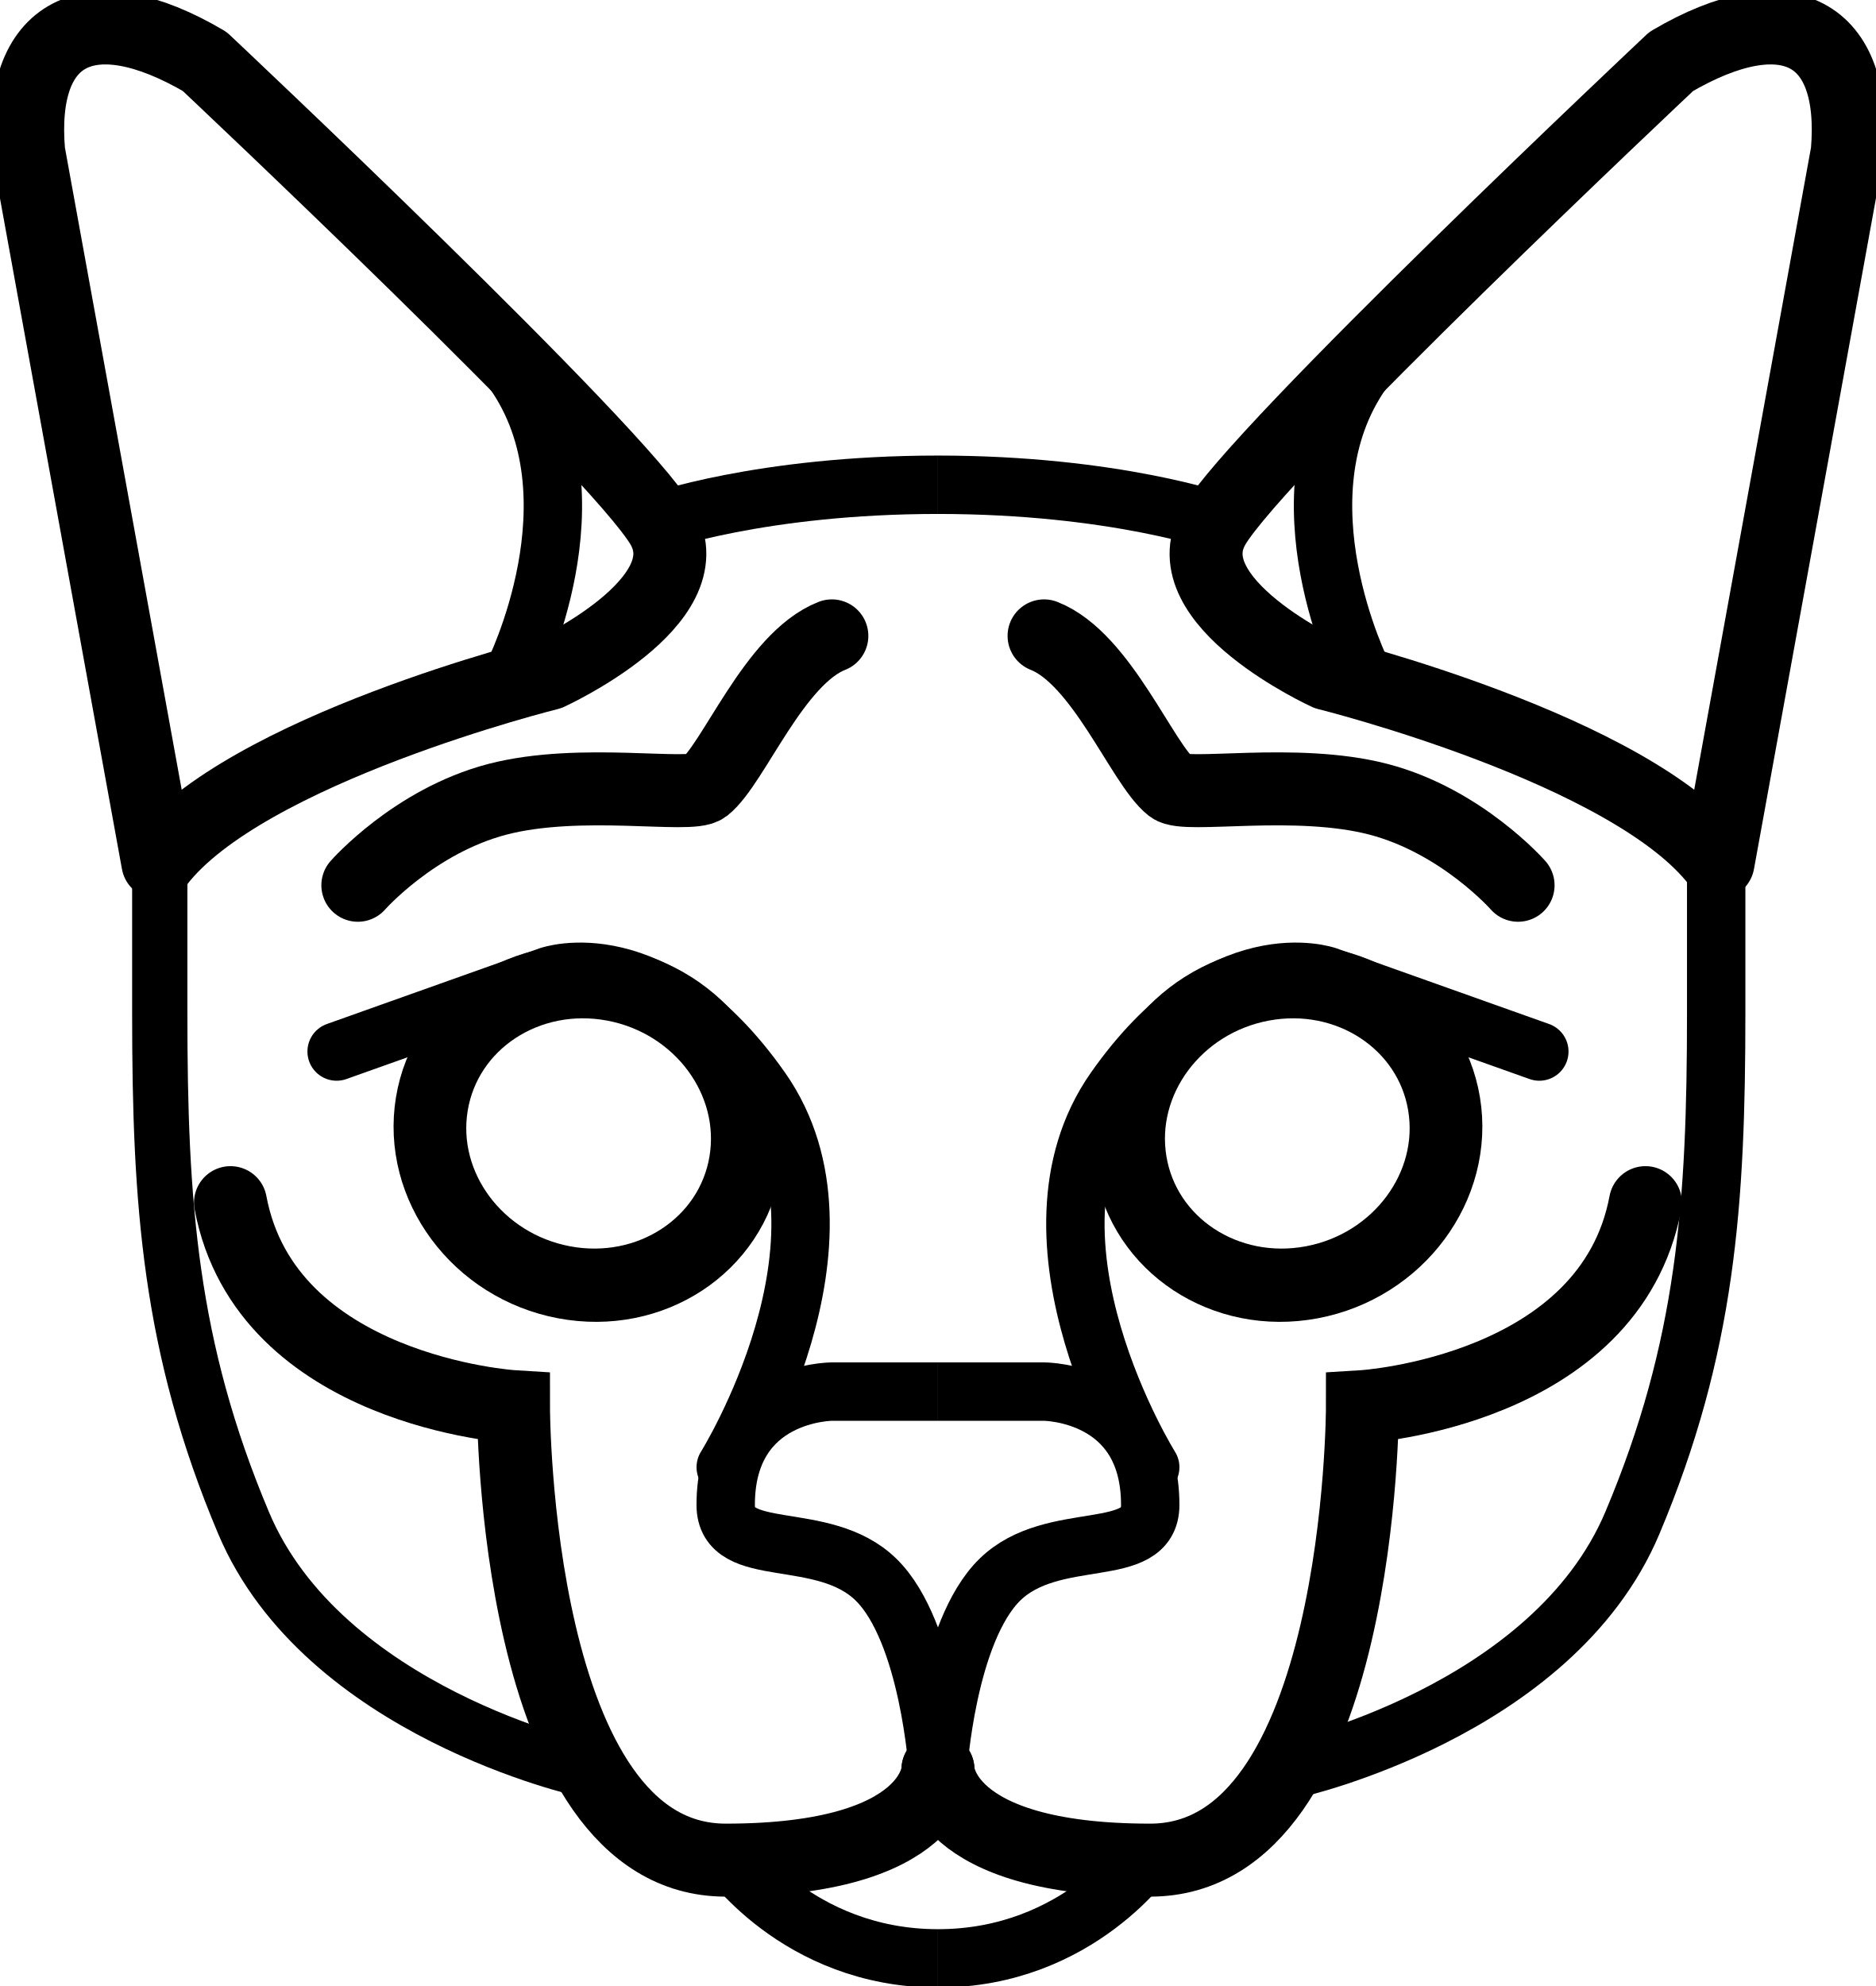
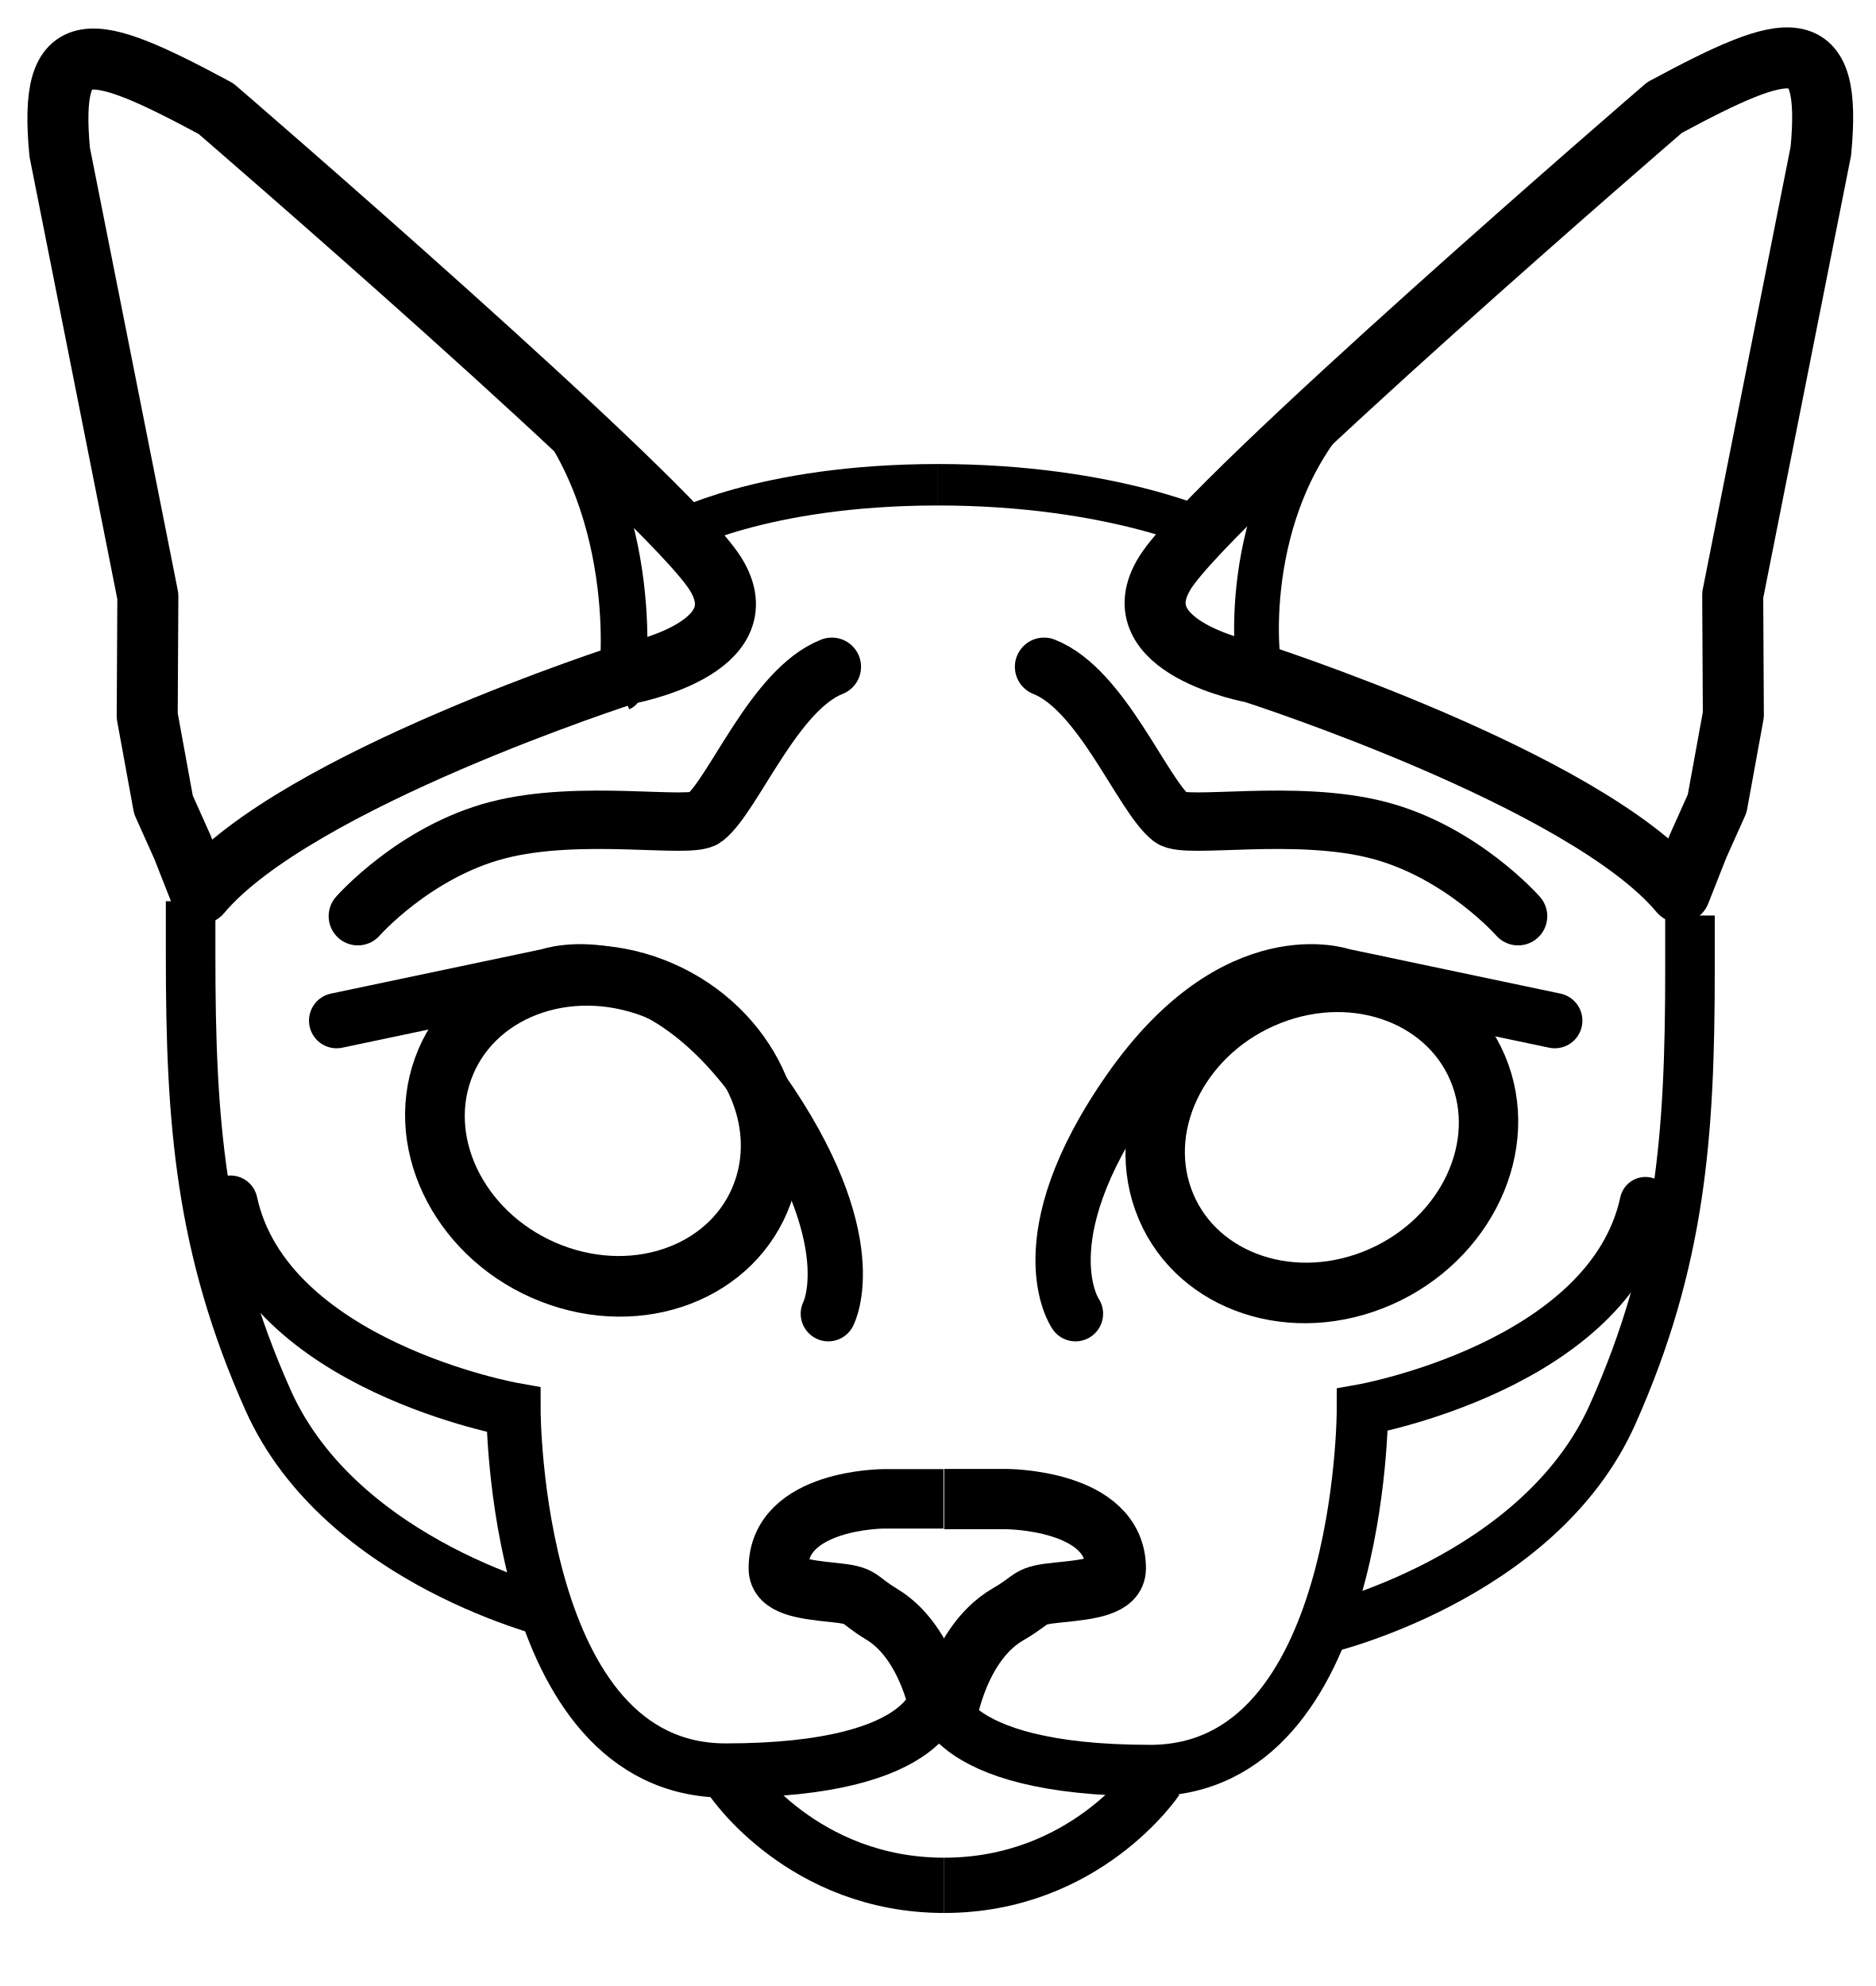
<svg xmlns="http://www.w3.org/2000/svg" xmlns:ns1="http://www.openswatchbook.org/uri/2009/osb" width="64.266mm" height="68.024mm" viewBox="0 0 64.266 68.024" version="1.1" id="svg8">
  <defs id="defs2">
    <linearGradient id="linearGradient2388" ns1:paint="gradient">
      <stop style="stop-color:#000000;stop-opacity:1;" offset="0" id="stop2384" />
      <stop style="stop-color:#000000;stop-opacity:0;" offset="1" id="stop2386" />
    </linearGradient>
  </defs>
  <g id="layer1" transform="translate(-73.48785,-78.96615)">
-     <path style="fill:none;stroke:#000000;stroke-width:2;stroke-linecap:butt;stroke-linejoin:miter;stroke-miterlimit:4;stroke-dasharray:none;stroke-opacity:1" d="m 105.621,126.631 h -3.636 c 0,0 -3.636,0 -3.636,3.883 0,1.941 3.333,0.779 5.151,2.558 1.818,1.78 2.12,6.501 2.12,6.501" id="path16" />
-     <path style="fill:none;stroke:#000000;stroke-width:2;stroke-linecap:butt;stroke-linejoin:miter;stroke-miterlimit:4;stroke-dasharray:none;stroke-opacity:1" d="m 105.621,126.631 h 3.636 c 0,0 3.636,0 3.636,3.883 0,1.941 -3.333,0.779 -5.151,2.558 -1.818,1.78 -2.12,6.501 -2.12,6.501" id="path16-2" />
-     <path style="fill:none;stroke:#000000;stroke-width:2.5;stroke-linecap:round;stroke-linejoin:miter;stroke-miterlimit:4;stroke-dasharray:none;stroke-opacity:1" d="m 105.621,139.573 c 0,0 0,3.106 -7.271,3.106 -7.271,0 -7.271,-15.531 -7.271,-15.531 0,0 -8.483,-0.518 -9.695,-6.989" id="path906" />
+     <path style="fill:none;stroke:#000000;stroke-width:2.036;stroke-linecap:butt;stroke-linejoin:miter;stroke-miterlimit:4;stroke-dasharray:none;stroke-opacity:1" d="m 105.809,130.304 h -2.039 c 0,0 -0.905,0 -1.809,0.298 -0.905,0.298 -1.809,0.894 -1.809,2.086 0,0.596 0.829,0.716 1.885,0.823 1.056,0.107 0.757,0.202 1.662,0.748 1.809,1.093 2.11,3.992 2.11,3.992" id="path16" />
+     <path style="fill:none;stroke:#000000;stroke-width:1.859;stroke-linecap:round;stroke-linejoin:miter;stroke-miterlimit:4;stroke-dasharray:none;stroke-opacity:1" d="m 105.621,136.927 c 0,0 0,2.683 -7.271,2.683 -7.271,0 -7.271,-12.356 -7.271,-12.356 0,0 -8.483,-1.505 -9.695,-7.095" id="path906" />
    <circle style="fill:none;fill-opacity:1;stroke:#000000;stroke-width:1.5;stroke-miterlimit:4;stroke-dasharray:none;stroke-opacity:1" id="path2443" cx="92.978" cy="125.413" r="0" />
-     <path style="fill:none;stroke:#000000;stroke-width:2;stroke-linecap:butt;stroke-linejoin:miter;stroke-miterlimit:4;stroke-dasharray:none;stroke-opacity:1" d="m 98.35,142.42 c 0,0 2.424,3.624 7.271,3.624" id="path2445" />
-     <path style="fill:none;stroke:#000000;stroke-width:2;stroke-linecap:round;stroke-linejoin:round;stroke-miterlimit:4;stroke-dasharray:none;stroke-opacity:1" d="m 85.02,114.983 7.271,-2.588 c 0,0 3.636,-1.294 7.271,3.883 3.636,5.177 -1.212,12.942 -1.212,12.942" id="path2453" />
-     <path style="fill:none;stroke:#000000;stroke-width:1.893;stroke-linecap:butt;stroke-linejoin:miter;stroke-miterlimit:4;stroke-dasharray:none;stroke-opacity:1" d="m 93.503,139.573 c 0,0 -8.938,-1.967 -11.67,-8.442 -2.538,-6.017 -2.872,-10.971 -2.872,-17.442 l 10e-7,-5.177" id="path2457" />
-     <path style="fill:none;stroke:#000000;stroke-width:2.5;stroke-linecap:butt;stroke-linejoin:round;stroke-miterlimit:4;stroke-dasharray:none;stroke-opacity:1" d="M 78.896,108.512 74.47,84.178 c -0.357,-4.139 2.067,-5.433 6.03,-3.106 0,0 14.186,13.338 15.675,15.927 1.488,2.588 -3.884,5.042 -3.884,5.042 0,0 -10.418,2.588 -13.394,6.471 z" id="path2459" />
-     <path style="fill:none;stroke:#000000;stroke-width:2;stroke-linecap:butt;stroke-linejoin:miter;stroke-miterlimit:4;stroke-dasharray:none;stroke-opacity:1" d="m 95.926,96.864 c 0,0 3.636,-1.294 9.695,-1.294" id="path2461" />
-     <path style="fill:none;stroke:#000000;stroke-width:2.5;stroke-linecap:round;stroke-linejoin:miter;stroke-miterlimit:4;stroke-dasharray:none;stroke-opacity:1" d="m 85.747,109.288 c 0,0 1.931,-2.2 4.778,-2.944 2.847,-0.744 6.609,-0.032 7.104,-0.421 0.99,-0.777 2.376,-4.4 4.357,-5.177" id="path2465" />
-     <path style="fill:none;stroke:#000000;stroke-width:2;stroke-linecap:butt;stroke-linejoin:miter;stroke-miterlimit:4;stroke-dasharray:none;stroke-opacity:1" d="m 91.079,102.041 c 0,0 3.032,-6.031 0.008,-10.337" id="path2471" />
-     <ellipse id="path32" cx="111.618" cy="98.448" rx="5.465" ry="5.167" style="fill:none;stroke:#000000;stroke-width:2.5;stroke-miterlimit:4;stroke-dasharray:none;stroke-opacity:1" transform="matrix(0.9827276,0.185058,-0.1629006,0.9866425,0,0)" />
-     <path style="fill:none;stroke:#000000;stroke-width:2;stroke-linecap:round;stroke-linejoin:round;stroke-miterlimit:4;stroke-dasharray:none;stroke-opacity:1" d="m 126.223,114.983 -7.271,-2.588 c 0,0 -3.636,-1.294 -7.271,3.883 -3.636,5.177 1.212,12.942 1.212,12.942" id="path2453-7" />
-     <path style="fill:none;stroke:#000000;stroke-width:2;stroke-linecap:butt;stroke-linejoin:miter;stroke-miterlimit:4;stroke-dasharray:none;stroke-opacity:1" d="m 117.74,139.573 c 0,0 8.938,-1.967 11.67,-8.442 2.538,-6.017 2.872,-10.971 2.872,-17.442 v -5.177" id="path2457-1" />
-     <path style="fill:none;stroke:#000000;stroke-width:2.5;stroke-linecap:butt;stroke-linejoin:round;stroke-miterlimit:4;stroke-dasharray:none;stroke-opacity:1" d="m 132.346,108.512 4.426,-24.334 c 0.357,-4.139 -2.067,-5.433 -6.03,-3.106 0,0 -14.186,13.338 -15.675,15.927 -1.488,2.588 3.884,5.042 3.884,5.042 0,0 10.418,2.588 13.394,6.471 z" id="path2459-2" />
-     <path style="fill:none;stroke:#000000;stroke-width:2;stroke-linecap:butt;stroke-linejoin:miter;stroke-miterlimit:4;stroke-dasharray:none;stroke-opacity:1" d="m 120.163,102.041 c 0,0 -3.032,-6.031 -0.008,-10.337" id="path2471-0" />
-     <ellipse id="path32-4" cx="-96.855" cy="137.55" rx="5.465" ry="5.167" style="fill:none;stroke:#000000;stroke-width:2.5;stroke-miterlimit:4;stroke-dasharray:none;stroke-opacity:1" transform="matrix(-0.9827276,0.185058,0.1629006,0.9866425,0,0)" />
-     <path style="fill:none;stroke:#000000;stroke-width:2;stroke-linecap:butt;stroke-linejoin:miter;stroke-miterlimit:4;stroke-dasharray:none;stroke-opacity:1" d="m 112.892,142.42 c 0,0 -2.424,3.624 -7.271,3.624" id="path2445-6" />
-     <path style="fill:none;stroke:#000000;stroke-width:2.5;stroke-linecap:round;stroke-linejoin:miter;stroke-miterlimit:4;stroke-dasharray:none;stroke-opacity:1" d="m 105.621,139.573 c 0,0 0,3.106 7.271,3.106 7.271,0 7.271,-15.531 7.271,-15.531 0,0 8.483,-0.518 9.695,-6.989" id="path906-7" />
-     <path style="fill:none;stroke:#000000;stroke-width:2.5;stroke-linecap:round;stroke-linejoin:miter;stroke-miterlimit:4;stroke-dasharray:none;stroke-opacity:1" d="m 125.495,109.288 c 0,0 -1.931,-2.2 -4.778,-2.944 -2.847,-0.744 -6.609,-0.032 -7.104,-0.421 -0.99,-0.777 -2.376,-4.4 -4.357,-5.177" id="path2465-6" />
-     <path style="fill:none;stroke:#000000;stroke-width:2;stroke-linecap:butt;stroke-linejoin:miter;stroke-miterlimit:4;stroke-dasharray:none;stroke-opacity:1" d="m 115.316,96.864 c 0,0 -3.636,-1.294 -9.695,-1.294" id="path2461-6" />
+     <path style="fill:none;stroke:#000000;stroke-width:1.893;stroke-linecap:butt;stroke-linejoin:miter;stroke-miterlimit:4;stroke-dasharray:none;stroke-opacity:1" d="m 98.562,139.918 c 0,0 2.424,3.624 7.271,3.624" id="path2445" />
+     <path style="fill:none;stroke:#000000;stroke-width:1.893;stroke-linecap:round;stroke-linejoin:round;stroke-miterlimit:4;stroke-dasharray:none;stroke-opacity:1" d="m 85.02,113.925 7.271,-1.53 c 0,0 3.636,-1.294 7.271,3.883 3.636,5.177 2.303,7.685 2.303,7.685" id="path2453" />
+     <path style="fill:none;stroke:#000000;stroke-width:1.698;stroke-linecap:butt;stroke-linejoin:miter;stroke-miterlimit:4;stroke-dasharray:none;stroke-opacity:1" d="m 92.604,134.281 c 0,0 -7.416,-1.716 -9.936,-7.363 -2.341,-5.248 -2.65,-9.569 -2.65,-15.214 l 1e-6,-1.87" id="path2457" />
+     <path style="fill:none;stroke:#000000;stroke-width:2.09;stroke-linecap:butt;stroke-linejoin:round;stroke-miterlimit:4;stroke-dasharray:none;stroke-opacity:1" d="m 79.739,107.983 -0.652,-1.454 -0.556,-3.042 0.022,-4.1 -0.604,-3.042 -2.416,-12.167 c -0.39,-4.139 1.028,-3.817 5.354,-1.49 0,0 15.485,13.338 17.109,15.927 1.624,2.588 -3.012,3.427 -3.012,3.427 0,0 -11.371,3.647 -14.62,7.529 z" id="path2459" />
+     <path style="fill:none;stroke:#000000;stroke-width:1.42;stroke-linecap:butt;stroke-linejoin:miter;stroke-miterlimit:4;stroke-dasharray:none;stroke-opacity:1" d="m 96.573,97.24 c 0,0 2.989,-1.67 9.048,-1.67" id="path2461" />
+     <path style="fill:none;stroke:#000000;stroke-width:2;stroke-linecap:round;stroke-linejoin:miter;stroke-miterlimit:4;stroke-dasharray:none;stroke-opacity:1" d="m 85.747,110.347 c 0,0 1.931,-2.2 4.778,-2.944 2.847,-0.744 6.609,-0.032 7.104,-0.421 0.99,-0.777 2.376,-4.4 4.357,-5.177" id="path2465" />
+     <path style="fill:none;stroke:#000000;stroke-width:1.597;stroke-linecap:butt;stroke-linejoin:miter;stroke-miterlimit:4;stroke-dasharray:none;stroke-opacity:1" d="M 94.721,102.531 C 94.869,102.465 95.525,96.477 92.075,92.477" id="path2471" />
+     <ellipse id="path32" cx="128.489" cy="75.752" rx="5.871" ry="5.191" style="fill:none;stroke:#000000;stroke-width:2.061;stroke-miterlimit:4;stroke-dasharray:none;stroke-opacity:1" transform="matrix(0.9324321,0.3613451,-0.3388487,0.9408409,0,0)" />
+     <path style="fill:none;stroke:#000000;stroke-width:1.893;stroke-linecap:round;stroke-linejoin:round;stroke-miterlimit:4;stroke-dasharray:none;stroke-opacity:1" d="m 126.752,113.925 -7.271,-1.53 c 0,0 -3.636,-1.294 -7.271,3.883 -3.636,5.177 -1.878,7.685 -1.878,7.685" id="path2453-7" />
+     <path style="fill:none;stroke:#000000;stroke-width:1.893;stroke-linecap:butt;stroke-linejoin:miter;stroke-miterlimit:4;stroke-dasharray:none;stroke-opacity:1" d="m 113.104,139.918 c 0,0 -2.424,3.624 -7.271,3.624" id="path2445-6" />
+     <path style="fill:none;stroke:#000000;stroke-width:1.76;stroke-linecap:round;stroke-linejoin:miter;stroke-miterlimit:4;stroke-dasharray:none;stroke-opacity:1" d="m 105.621,136.927 c 0,0 0,2.683 7.271,2.683 7.271,0 7.271,-12.356 7.271,-12.356 0,0 8.483,-1.505 9.695,-7.095" id="path906-7" />
+     <path style="fill:none;stroke:#000000;stroke-width:2;stroke-linecap:round;stroke-linejoin:miter;stroke-miterlimit:4;stroke-dasharray:none;stroke-opacity:1" d="m 125.495,110.347 c 0,0 -1.931,-2.2 -4.778,-2.944 -2.847,-0.744 -6.609,-0.032 -7.104,-0.421 -0.99,-0.777 -2.376,-4.4 -4.357,-5.177" id="path2465-6" />
+     <path style="fill:none;stroke:#000000;stroke-width:1.42;stroke-linecap:butt;stroke-linejoin:miter;stroke-miterlimit:4;stroke-dasharray:none;stroke-opacity:1" d="m 115.094,97.24 c 0,0 -3.413,-1.67 -9.473,-1.67" id="path2461-6" />
+     <path style="fill:none;stroke:#000000;stroke-width:2.065;stroke-linecap:butt;stroke-linejoin:miter;stroke-miterlimit:4;stroke-dasharray:none;stroke-opacity:1" d="m 105.833,130.312 h 2.119 c 0,0 0.941,0 1.881,0.297 0.941,0.297 1.881,0.892 1.881,2.081 0,0.595 -0.862,0.714 -1.96,0.821 -1.097,0.107 -0.787,0.201 -1.728,0.746 -1.881,1.09 -2.194,3.982 -2.194,3.982" id="path16-9" />
+     <ellipse id="path32-4" cx="-72.194" cy="153.118" rx="5.835" ry="5.189" style="fill:none;stroke:#000000;stroke-width:2.054;stroke-miterlimit:4;stroke-dasharray:none;stroke-opacity:1" transform="matrix(-0.9314746,0.3638064,0.3365104,0.9416797,0,0)" />
+     <path style="fill:none;stroke:#000000;stroke-width:1.698;stroke-linecap:butt;stroke-linejoin:miter;stroke-miterlimit:4;stroke-dasharray:none;stroke-opacity:1" d="m 118.798,134.772 c 0,0 7.416,-1.716 9.936,-7.363 2.341,-5.248 2.65,-9.569 2.65,-15.214 l 0,-1.87" id="path2457-9" />
+     <path style="fill:none;stroke:#000000;stroke-width:2.09;stroke-linecap:butt;stroke-linejoin:round;stroke-miterlimit:4;stroke-dasharray:none;stroke-opacity:1" d="m 131.663,107.944 0.652,-1.454 0.555,-3.042 -0.022,-4.1 0.604,-3.042 2.416,-12.167 c 0.39,-4.139 -1.028,-3.817 -5.354,-1.49 0,0 -15.485,13.338 -17.109,15.927 -1.624,2.588 3.012,3.427 3.012,3.427 0,0 11.371,3.647 14.62,7.529 z" id="path2459-2" />
+     <path style="fill:none;stroke:#000000;stroke-width:1.533;stroke-linecap:butt;stroke-linejoin:miter;stroke-miterlimit:4;stroke-dasharray:none;stroke-opacity:1" d="m 116.681,102.002 c -0.149,-0.061 -0.804,-5.577 2.646,-9.26" id="path2471-3" />
  </g>
</svg>
